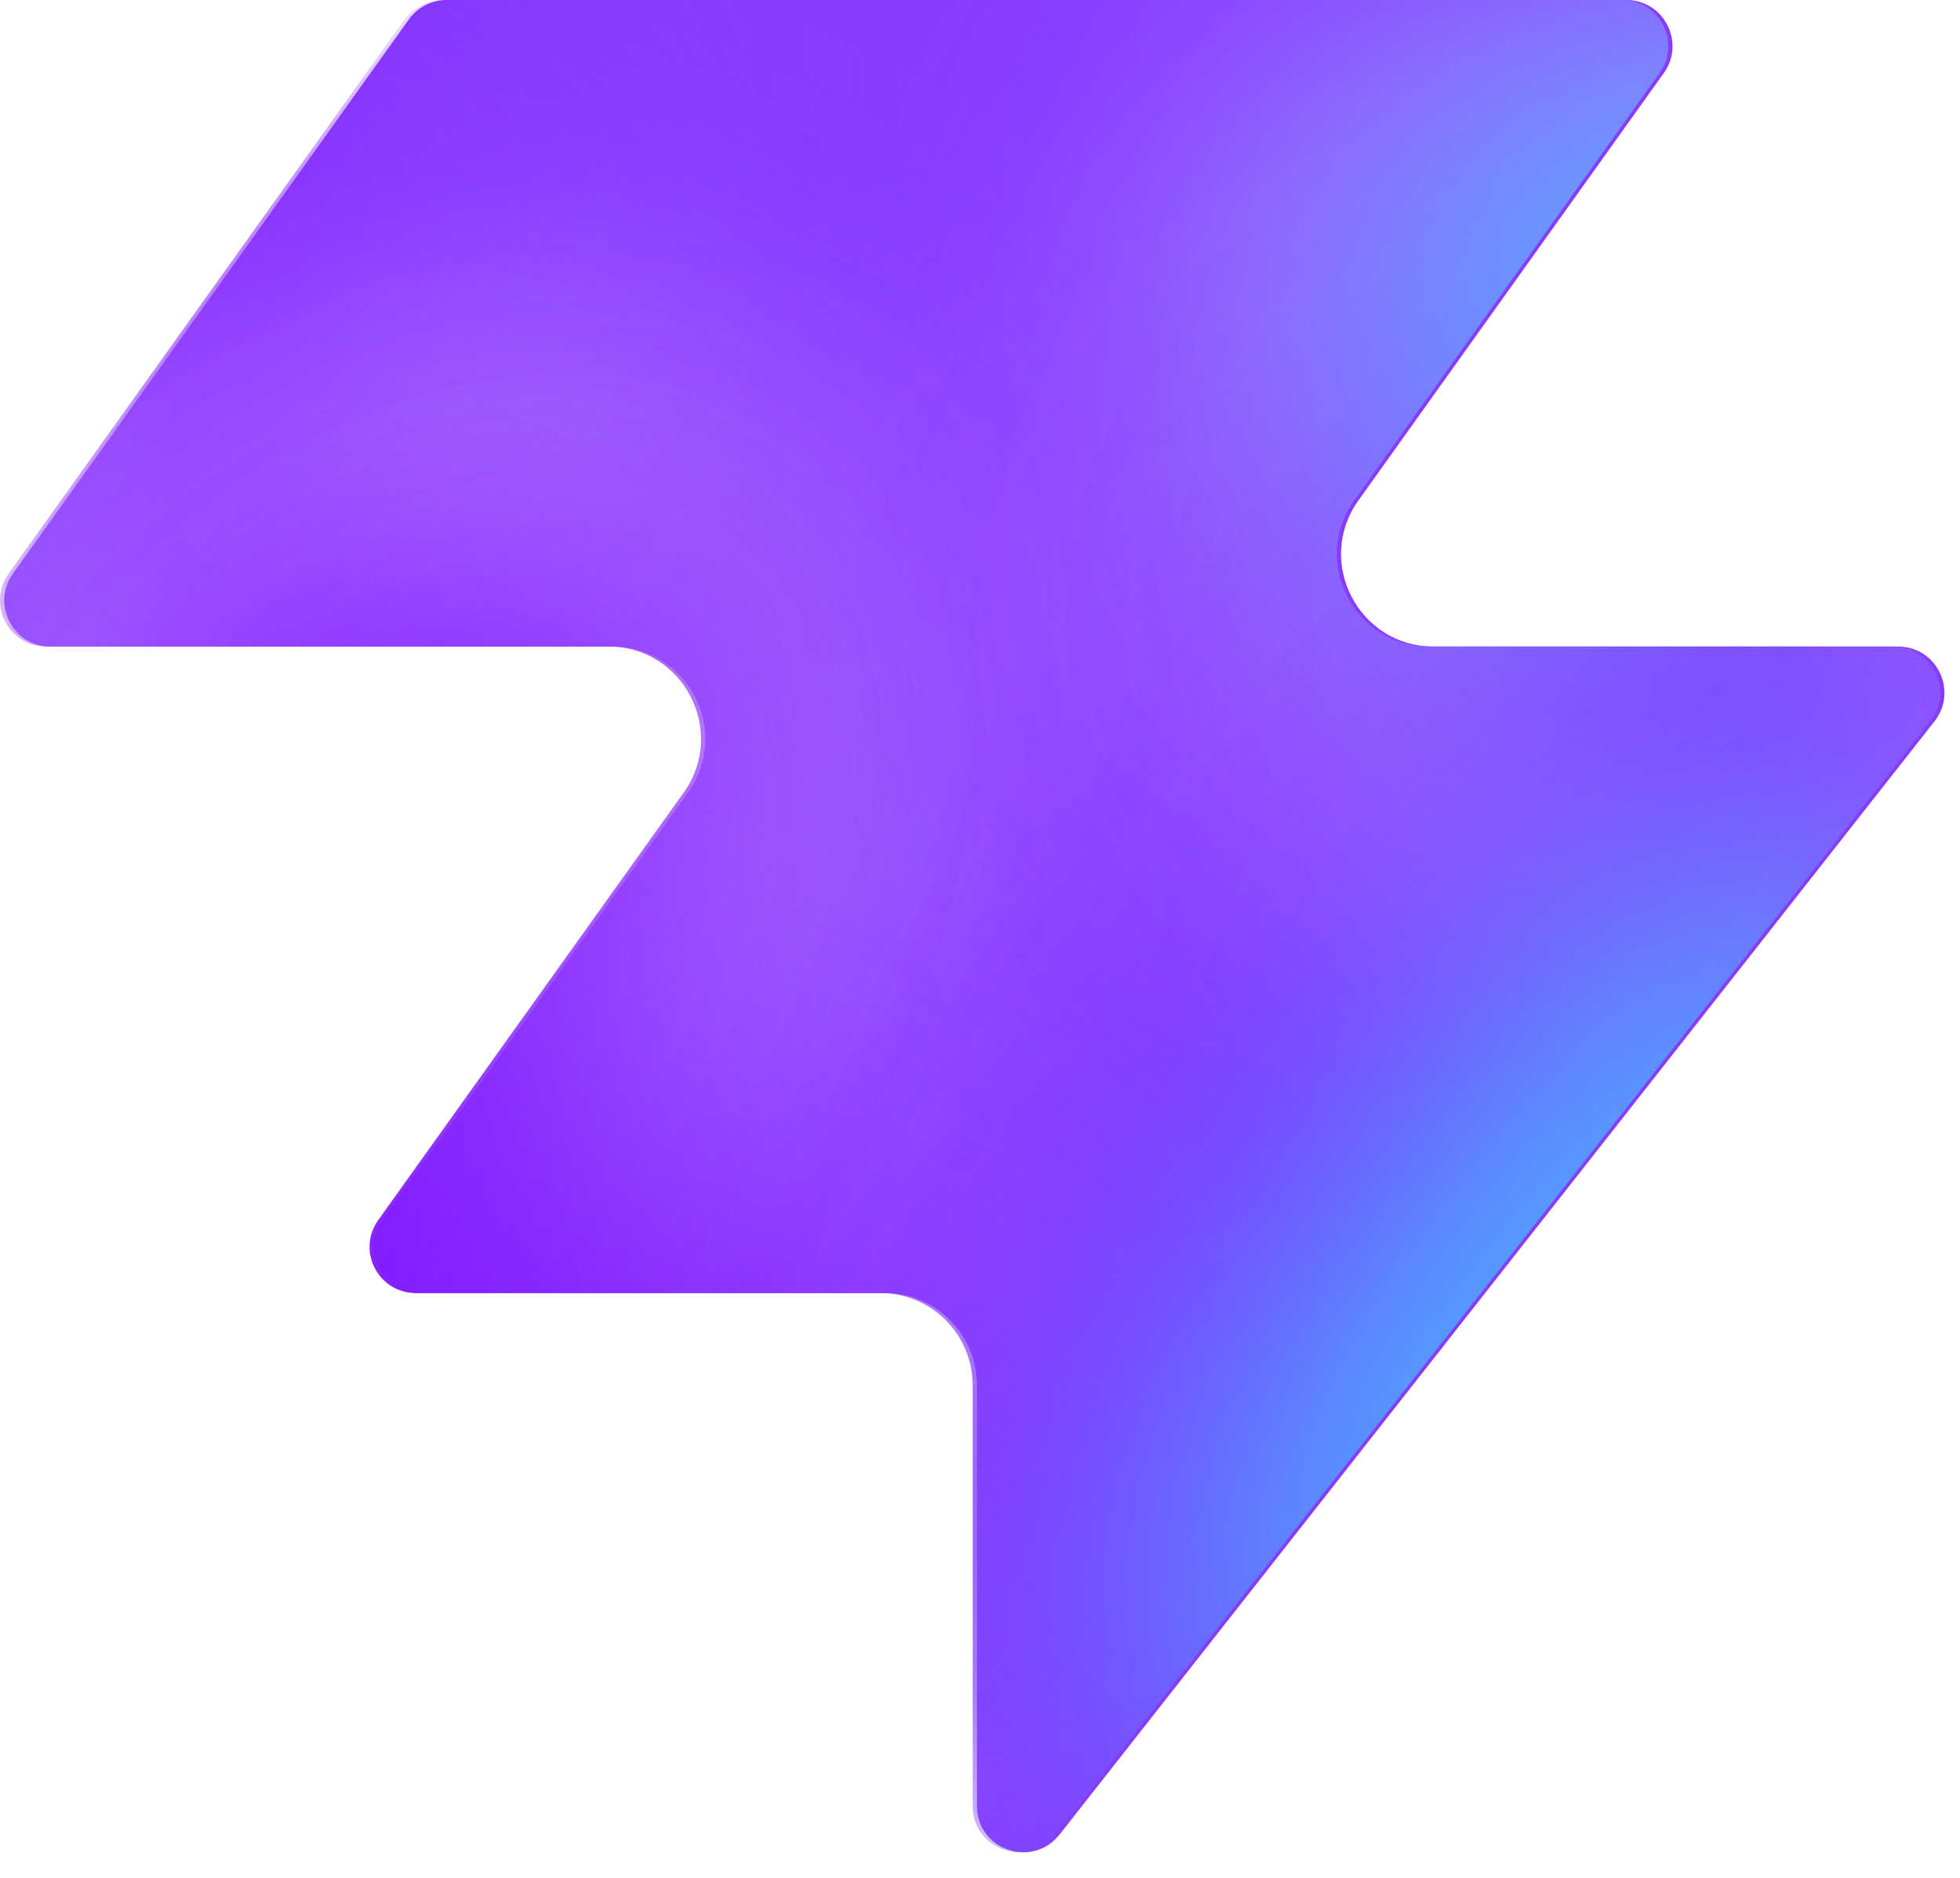
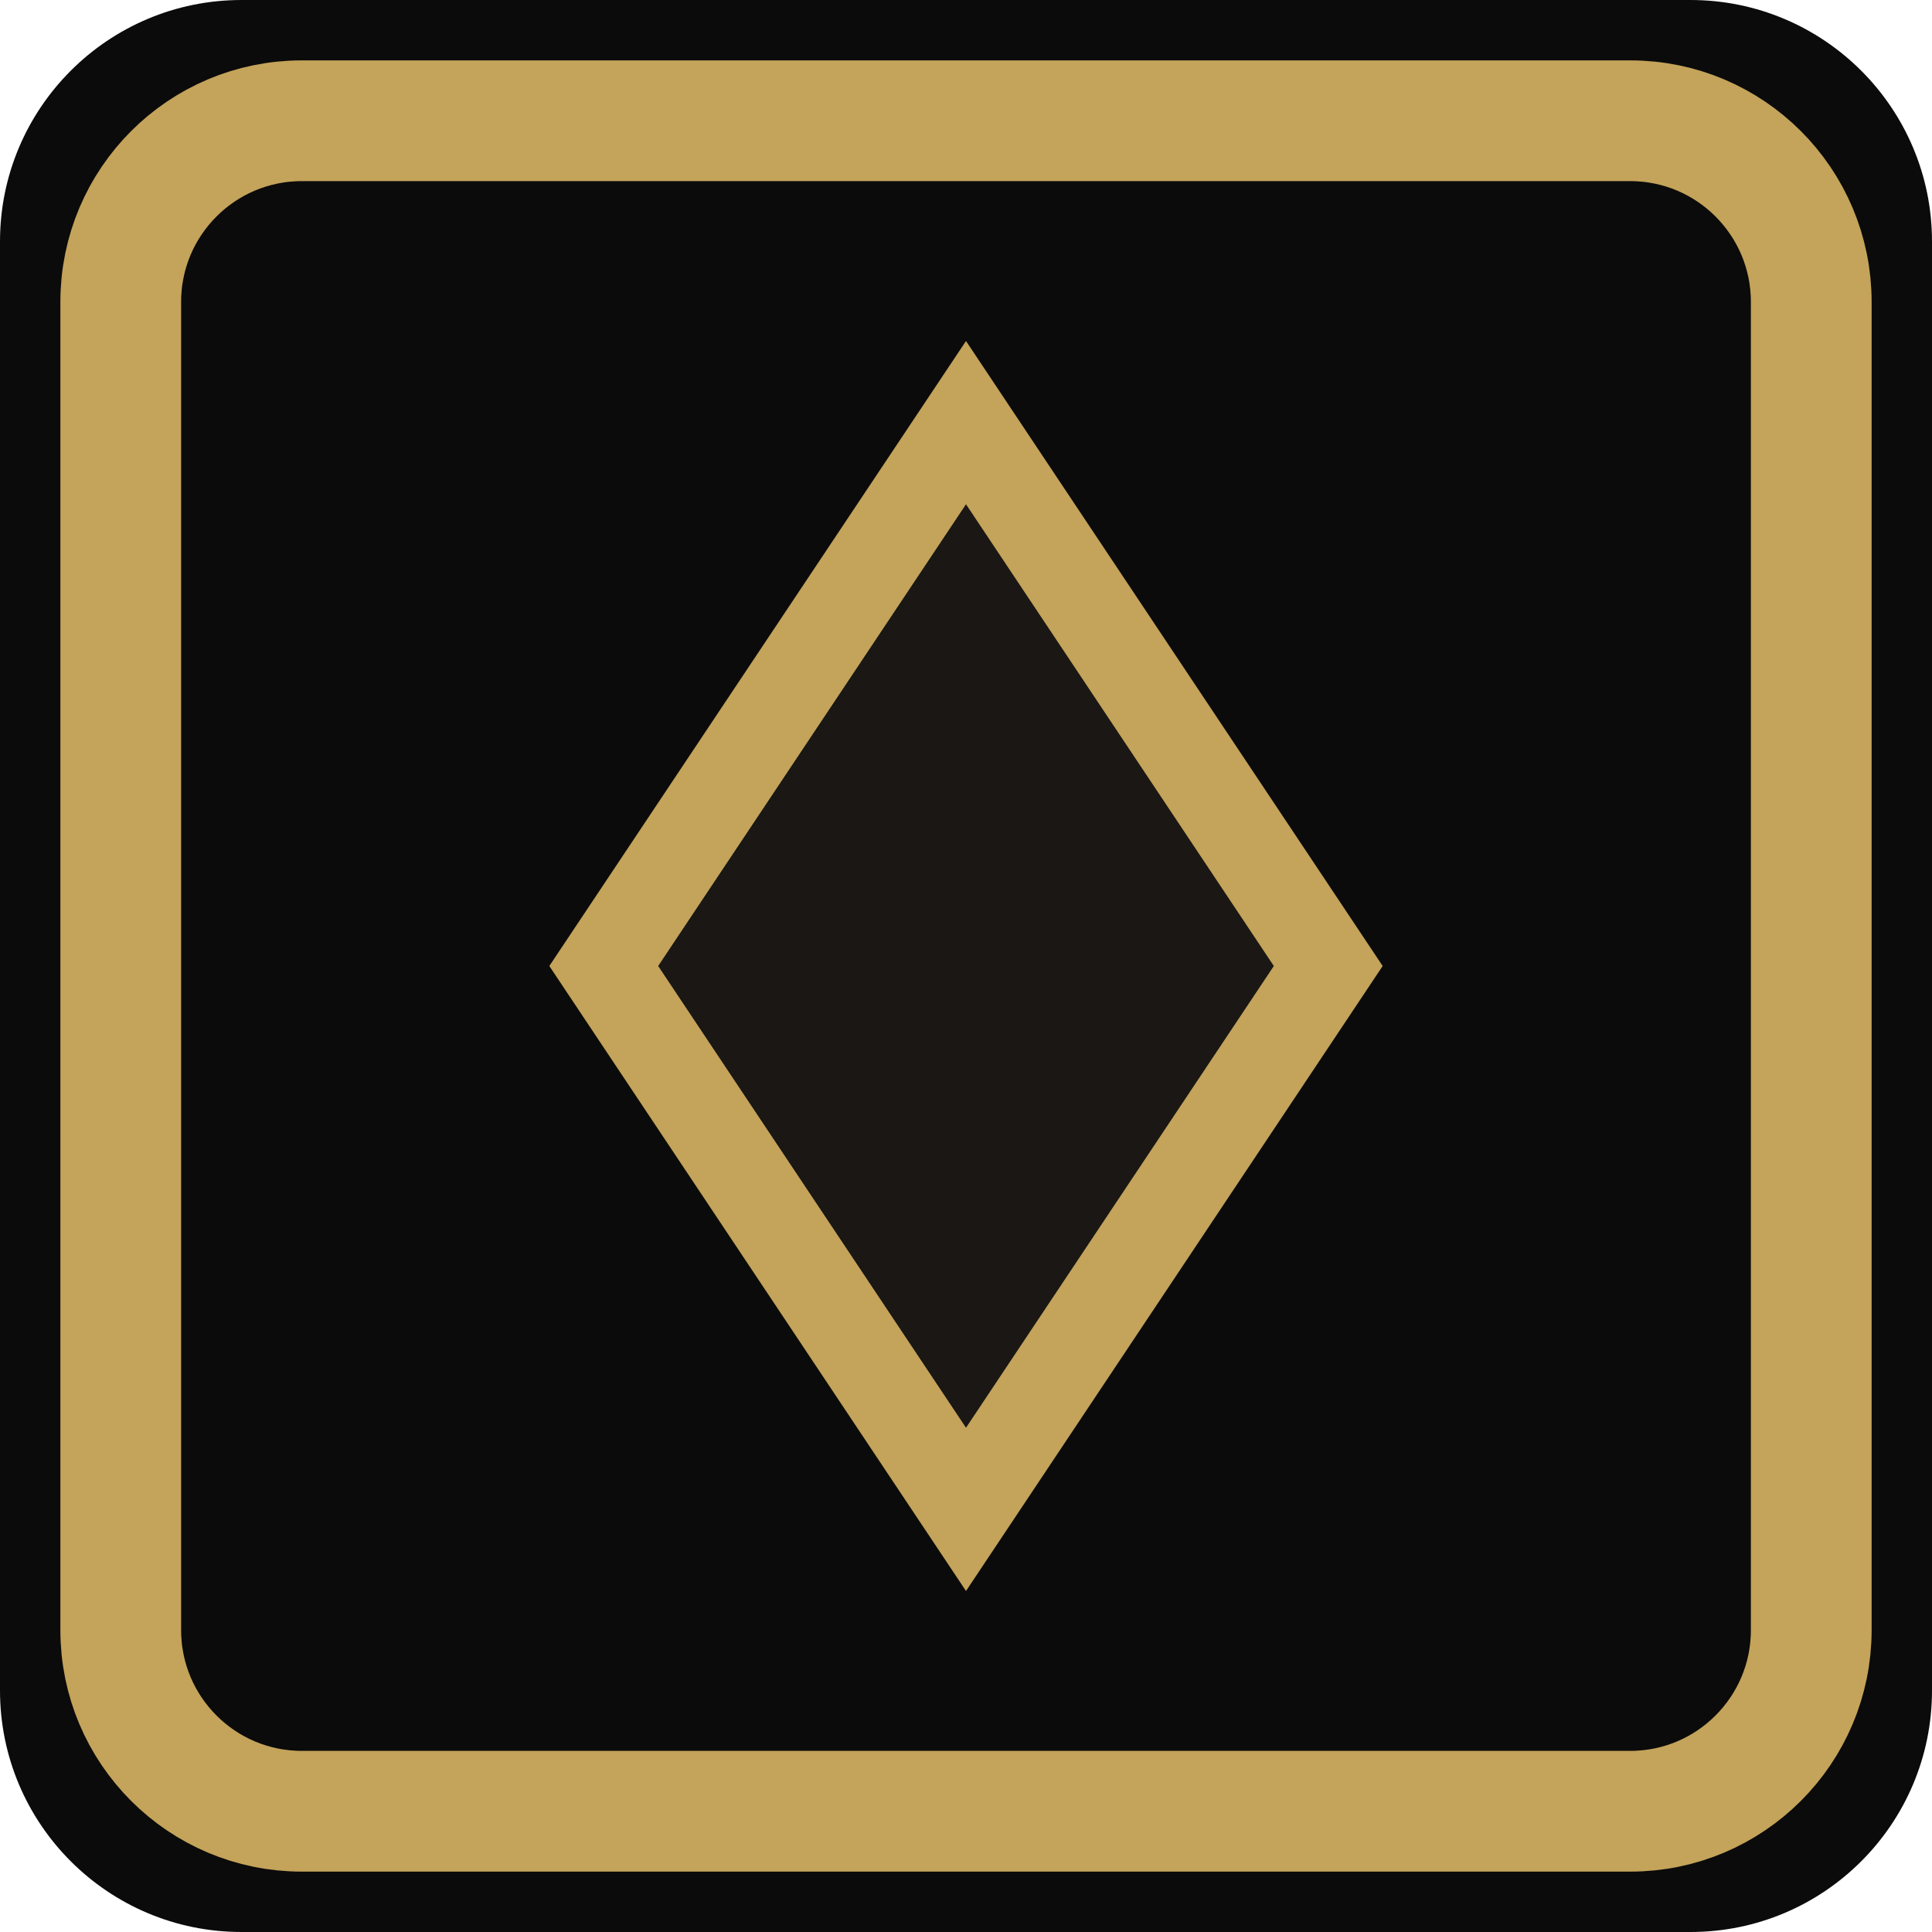
- <svg xmlns="http://www.w3.org/2000/svg" width="48" height="46" fill="none" viewBox="0 0 48 46">
-   <path fill="#863bff" d="M25.946 44.938c-.664.845-2.021.375-2.021-.698V33.937a2.26 2.26 0 0 0-2.262-2.262H10.287c-.92 0-1.456-1.04-.92-1.788l7.48-10.471c1.07-1.497 0-3.578-1.842-3.578H1.237c-.92 0-1.456-1.04-.92-1.788L10.013.474c.214-.297.556-.474.92-.474h28.894c.92 0 1.456 1.04.92 1.788l-7.48 10.471c-1.07 1.498 0 3.579 1.842 3.579h11.377c.943 0 1.473 1.088.89 1.83L25.947 44.94z" style="fill:#863bff;fill:color(display-p3 .525 .23 1);fill-opacity:1" />
-   <mask id="a" width="48" height="46" x="0" y="0" maskUnits="userSpaceOnUse" style="mask-type:alpha">
-     <path fill="#000" d="M25.842 44.938c-.664.844-2.021.375-2.021-.698V33.937a2.26 2.26 0 0 0-2.262-2.262H10.183c-.92 0-1.456-1.04-.92-1.788l7.48-10.471c1.07-1.498 0-3.579-1.842-3.579H1.133c-.92 0-1.456-1.04-.92-1.787L9.91.473c.214-.297.556-.474.92-.474h28.894c.92 0 1.456 1.04.92 1.788l-7.48 10.471c-1.07 1.498 0 3.578 1.842 3.578h11.377c.943 0 1.473 1.088.89 1.832L25.843 44.94z" style="fill:#000;fill-opacity:1" />
-   </mask>
-   <g mask="url(#a)">
-     <g filter="url(#b)">
-       <ellipse cx="5.508" cy="14.704" fill="#ede6ff" rx="5.508" ry="14.704" style="fill:#ede6ff;fill:color(display-p3 .927 .903 1);fill-opacity:1" transform="matrix(.00324 1 1 -.00324 -4.47 31.516)" />
-     </g>
-     <g filter="url(#c)">
-       <ellipse cx="10.399" cy="29.851" fill="#ede6ff" rx="10.399" ry="29.851" style="fill:#ede6ff;fill:color(display-p3 .927 .903 1);fill-opacity:1" transform="matrix(.00324 1 1 -.00324 -39.328 7.883)" />
-     </g>
-     <g filter="url(#d)">
-       <ellipse cx="5.508" cy="30.487" fill="#7e14ff" rx="5.508" ry="30.487" style="fill:#7e14ff;fill:color(display-p3 .492 .077 1);fill-opacity:1" transform="rotate(89.814 -25.913 -14.639)scale(1 -1)" />
-     </g>
-     <g filter="url(#e)">
-       <ellipse cx="5.508" cy="30.599" fill="#7e14ff" rx="5.508" ry="30.599" style="fill:#7e14ff;fill:color(display-p3 .492 .077 1);fill-opacity:1" transform="rotate(89.814 -32.644 -3.334)scale(1 -1)" />
-     </g>
-     <g filter="url(#f)">
-       <ellipse cx="5.508" cy="30.599" fill="#7e14ff" rx="5.508" ry="30.599" style="fill:#7e14ff;fill:color(display-p3 .492 .077 1);fill-opacity:1" transform="matrix(.00324 1 1 -.00324 -34.34 30.47)" />
-     </g>
-     <g filter="url(#g)">
-       <ellipse cx="14.072" cy="22.078" fill="#ede6ff" rx="14.072" ry="22.078" style="fill:#ede6ff;fill:color(display-p3 .927 .903 1);fill-opacity:1" transform="rotate(93.35 24.506 48.493)scale(-1 1)" />
-     </g>
-     <g filter="url(#h)">
-       <ellipse cx="3.47" cy="21.501" fill="#7e14ff" rx="3.47" ry="21.501" style="fill:#7e14ff;fill:color(display-p3 .492 .077 1);fill-opacity:1" transform="rotate(89.009 28.708 47.59)scale(-1 1)" />
-     </g>
-     <g filter="url(#i)">
-       <ellipse cx="3.47" cy="21.501" fill="#7e14ff" rx="3.47" ry="21.501" style="fill:#7e14ff;fill:color(display-p3 .492 .077 1);fill-opacity:1" transform="rotate(89.009 28.708 47.59)scale(-1 1)" />
-     </g>
-     <g filter="url(#j)">
-       <ellipse cx=".387" cy="8.972" fill="#7e14ff" rx="4.407" ry="29.108" style="fill:#7e14ff;fill:color(display-p3 .492 .077 1);fill-opacity:1" transform="rotate(39.51 .387 8.972)" />
-     </g>
-     <g filter="url(#k)">
-       <ellipse cx="47.523" cy="-6.092" fill="#7e14ff" rx="4.407" ry="29.108" style="fill:#7e14ff;fill:color(display-p3 .492 .077 1);fill-opacity:1" transform="rotate(37.892 47.523 -6.092)" />
-     </g>
-     <g filter="url(#l)">
-       <ellipse cx="41.412" cy="6.333" fill="#47bfff" rx="5.971" ry="9.665" style="fill:#47bfff;fill:color(display-p3 .28 .748 1);fill-opacity:1" transform="rotate(37.892 41.412 6.333)" />
-     </g>
-     <g filter="url(#m)">
-       <ellipse cx="-1.879" cy="38.332" fill="#7e14ff" rx="4.407" ry="29.108" style="fill:#7e14ff;fill:color(display-p3 .492 .077 1);fill-opacity:1" transform="rotate(37.892 -1.88 38.332)" />
-     </g>
-     <g filter="url(#n)">
-       <ellipse cx="-1.879" cy="38.332" fill="#7e14ff" rx="4.407" ry="29.108" style="fill:#7e14ff;fill:color(display-p3 .492 .077 1);fill-opacity:1" transform="rotate(37.892 -1.88 38.332)" />
-     </g>
-     <g filter="url(#o)">
-       <ellipse cx="35.651" cy="29.907" fill="#7e14ff" rx="4.407" ry="29.108" style="fill:#7e14ff;fill:color(display-p3 .492 .077 1);fill-opacity:1" transform="rotate(37.892 35.651 29.907)" />
-     </g>
-     <g filter="url(#p)">
-       <ellipse cx="38.418" cy="32.4" fill="#47bfff" rx="5.971" ry="15.297" style="fill:#47bfff;fill:color(display-p3 .28 .748 1);fill-opacity:1" transform="rotate(37.892 38.418 32.4)" />
-     </g>
-   </g>
-   <defs>
-     <filter id="b" width="60.045" height="41.654" x="-19.77" y="16.149" color-interpolation-filters="sRGB" filterUnits="userSpaceOnUse">
-       <feFlood flood-opacity="0" result="BackgroundImageFix" />
-       <feBlend in="SourceGraphic" in2="BackgroundImageFix" result="shape" />
-       <feGaussianBlur result="effect1_foregroundBlur_2002_17158" stdDeviation="7.659" />
-     </filter>
-     <filter id="c" width="90.34" height="51.437" x="-54.613" y="-7.533" color-interpolation-filters="sRGB" filterUnits="userSpaceOnUse">
-       <feFlood flood-opacity="0" result="BackgroundImageFix" />
-       <feBlend in="SourceGraphic" in2="BackgroundImageFix" result="shape" />
-       <feGaussianBlur result="effect1_foregroundBlur_2002_17158" stdDeviation="7.659" />
-     </filter>
-     <filter id="d" width="79.355" height="29.4" x="-49.64" y="2.03" color-interpolation-filters="sRGB" filterUnits="userSpaceOnUse">
-       <feFlood flood-opacity="0" result="BackgroundImageFix" />
-       <feBlend in="SourceGraphic" in2="BackgroundImageFix" result="shape" />
-       <feGaussianBlur result="effect1_foregroundBlur_2002_17158" stdDeviation="4.596" />
-     </filter>
-     <filter id="e" width="79.579" height="29.4" x="-45.045" y="20.029" color-interpolation-filters="sRGB" filterUnits="userSpaceOnUse">
-       <feFlood flood-opacity="0" result="BackgroundImageFix" />
-       <feBlend in="SourceGraphic" in2="BackgroundImageFix" result="shape" />
-       <feGaussianBlur result="effect1_foregroundBlur_2002_17158" stdDeviation="4.596" />
-     </filter>
-     <filter id="f" width="79.579" height="29.4" x="-43.513" y="21.178" color-interpolation-filters="sRGB" filterUnits="userSpaceOnUse">
-       <feFlood flood-opacity="0" result="BackgroundImageFix" />
-       <feBlend in="SourceGraphic" in2="BackgroundImageFix" result="shape" />
-       <feGaussianBlur result="effect1_foregroundBlur_2002_17158" stdDeviation="4.596" />
-     </filter>
-     <filter id="g" width="74.749" height="58.852" x="15.756" y="-17.901" color-interpolation-filters="sRGB" filterUnits="userSpaceOnUse">
-       <feFlood flood-opacity="0" result="BackgroundImageFix" />
-       <feBlend in="SourceGraphic" in2="BackgroundImageFix" result="shape" />
-       <feGaussianBlur result="effect1_foregroundBlur_2002_17158" stdDeviation="7.659" />
-     </filter>
-     <filter id="h" width="61.377" height="25.362" x="23.548" y="2.284" color-interpolation-filters="sRGB" filterUnits="userSpaceOnUse">
-       <feFlood flood-opacity="0" result="BackgroundImageFix" />
-       <feBlend in="SourceGraphic" in2="BackgroundImageFix" result="shape" />
-       <feGaussianBlur result="effect1_foregroundBlur_2002_17158" stdDeviation="4.596" />
-     </filter>
-     <filter id="i" width="61.377" height="25.362" x="23.548" y="2.284" color-interpolation-filters="sRGB" filterUnits="userSpaceOnUse">
-       <feFlood flood-opacity="0" result="BackgroundImageFix" />
-       <feBlend in="SourceGraphic" in2="BackgroundImageFix" result="shape" />
-       <feGaussianBlur result="effect1_foregroundBlur_2002_17158" stdDeviation="4.596" />
-     </filter>
-     <filter id="j" width="56.045" height="63.649" x="-27.636" y="-22.853" color-interpolation-filters="sRGB" filterUnits="userSpaceOnUse">
-       <feFlood flood-opacity="0" result="BackgroundImageFix" />
-       <feBlend in="SourceGraphic" in2="BackgroundImageFix" result="shape" />
-       <feGaussianBlur result="effect1_foregroundBlur_2002_17158" stdDeviation="4.596" />
-     </filter>
-     <filter id="k" width="54.814" height="64.646" x="20.116" y="-38.415" color-interpolation-filters="sRGB" filterUnits="userSpaceOnUse">
-       <feFlood flood-opacity="0" result="BackgroundImageFix" />
-       <feBlend in="SourceGraphic" in2="BackgroundImageFix" result="shape" />
-       <feGaussianBlur result="effect1_foregroundBlur_2002_17158" stdDeviation="4.596" />
-     </filter>
-     <filter id="l" width="33.541" height="35.313" x="24.641" y="-11.323" color-interpolation-filters="sRGB" filterUnits="userSpaceOnUse">
-       <feFlood flood-opacity="0" result="BackgroundImageFix" />
-       <feBlend in="SourceGraphic" in2="BackgroundImageFix" result="shape" />
-       <feGaussianBlur result="effect1_foregroundBlur_2002_17158" stdDeviation="4.596" />
-     </filter>
-     <filter id="m" width="54.814" height="64.646" x="-29.286" y="6.009" color-interpolation-filters="sRGB" filterUnits="userSpaceOnUse">
-       <feFlood flood-opacity="0" result="BackgroundImageFix" />
-       <feBlend in="SourceGraphic" in2="BackgroundImageFix" result="shape" />
-       <feGaussianBlur result="effect1_foregroundBlur_2002_17158" stdDeviation="4.596" />
-     </filter>
-     <filter id="n" width="54.814" height="64.646" x="-29.286" y="6.009" color-interpolation-filters="sRGB" filterUnits="userSpaceOnUse">
-       <feFlood flood-opacity="0" result="BackgroundImageFix" />
-       <feBlend in="SourceGraphic" in2="BackgroundImageFix" result="shape" />
-       <feGaussianBlur result="effect1_foregroundBlur_2002_17158" stdDeviation="4.596" />
-     </filter>
-     <filter id="o" width="54.814" height="64.646" x="8.244" y="-2.416" color-interpolation-filters="sRGB" filterUnits="userSpaceOnUse">
-       <feFlood flood-opacity="0" result="BackgroundImageFix" />
-       <feBlend in="SourceGraphic" in2="BackgroundImageFix" result="shape" />
-       <feGaussianBlur result="effect1_foregroundBlur_2002_17158" stdDeviation="4.596" />
-     </filter>
-     <filter id="p" width="39.409" height="43.623" x="18.713" y="10.588" color-interpolation-filters="sRGB" filterUnits="userSpaceOnUse">
-       <feFlood flood-opacity="0" result="BackgroundImageFix" />
-       <feBlend in="SourceGraphic" in2="BackgroundImageFix" result="shape" />
-       <feGaussianBlur result="effect1_foregroundBlur_2002_17158" stdDeviation="4.596" />
-     </filter>
-   </defs>
+ <svg xmlns="http://www.w3.org/2000/svg" viewBox="0 0 32 32" fill="none">
+   <rect width="32" height="32" rx="4" fill="#0B0B0B" />
+   <rect x="2" y="2" width="28" height="28" rx="3" stroke="#C4A35A" stroke-width="2" />
+   <path d="M16 7 L22 16 L16 25 L10 16 Z" fill="#1A1714" stroke="#C4A35A" stroke-width="1.5" />
</svg>
